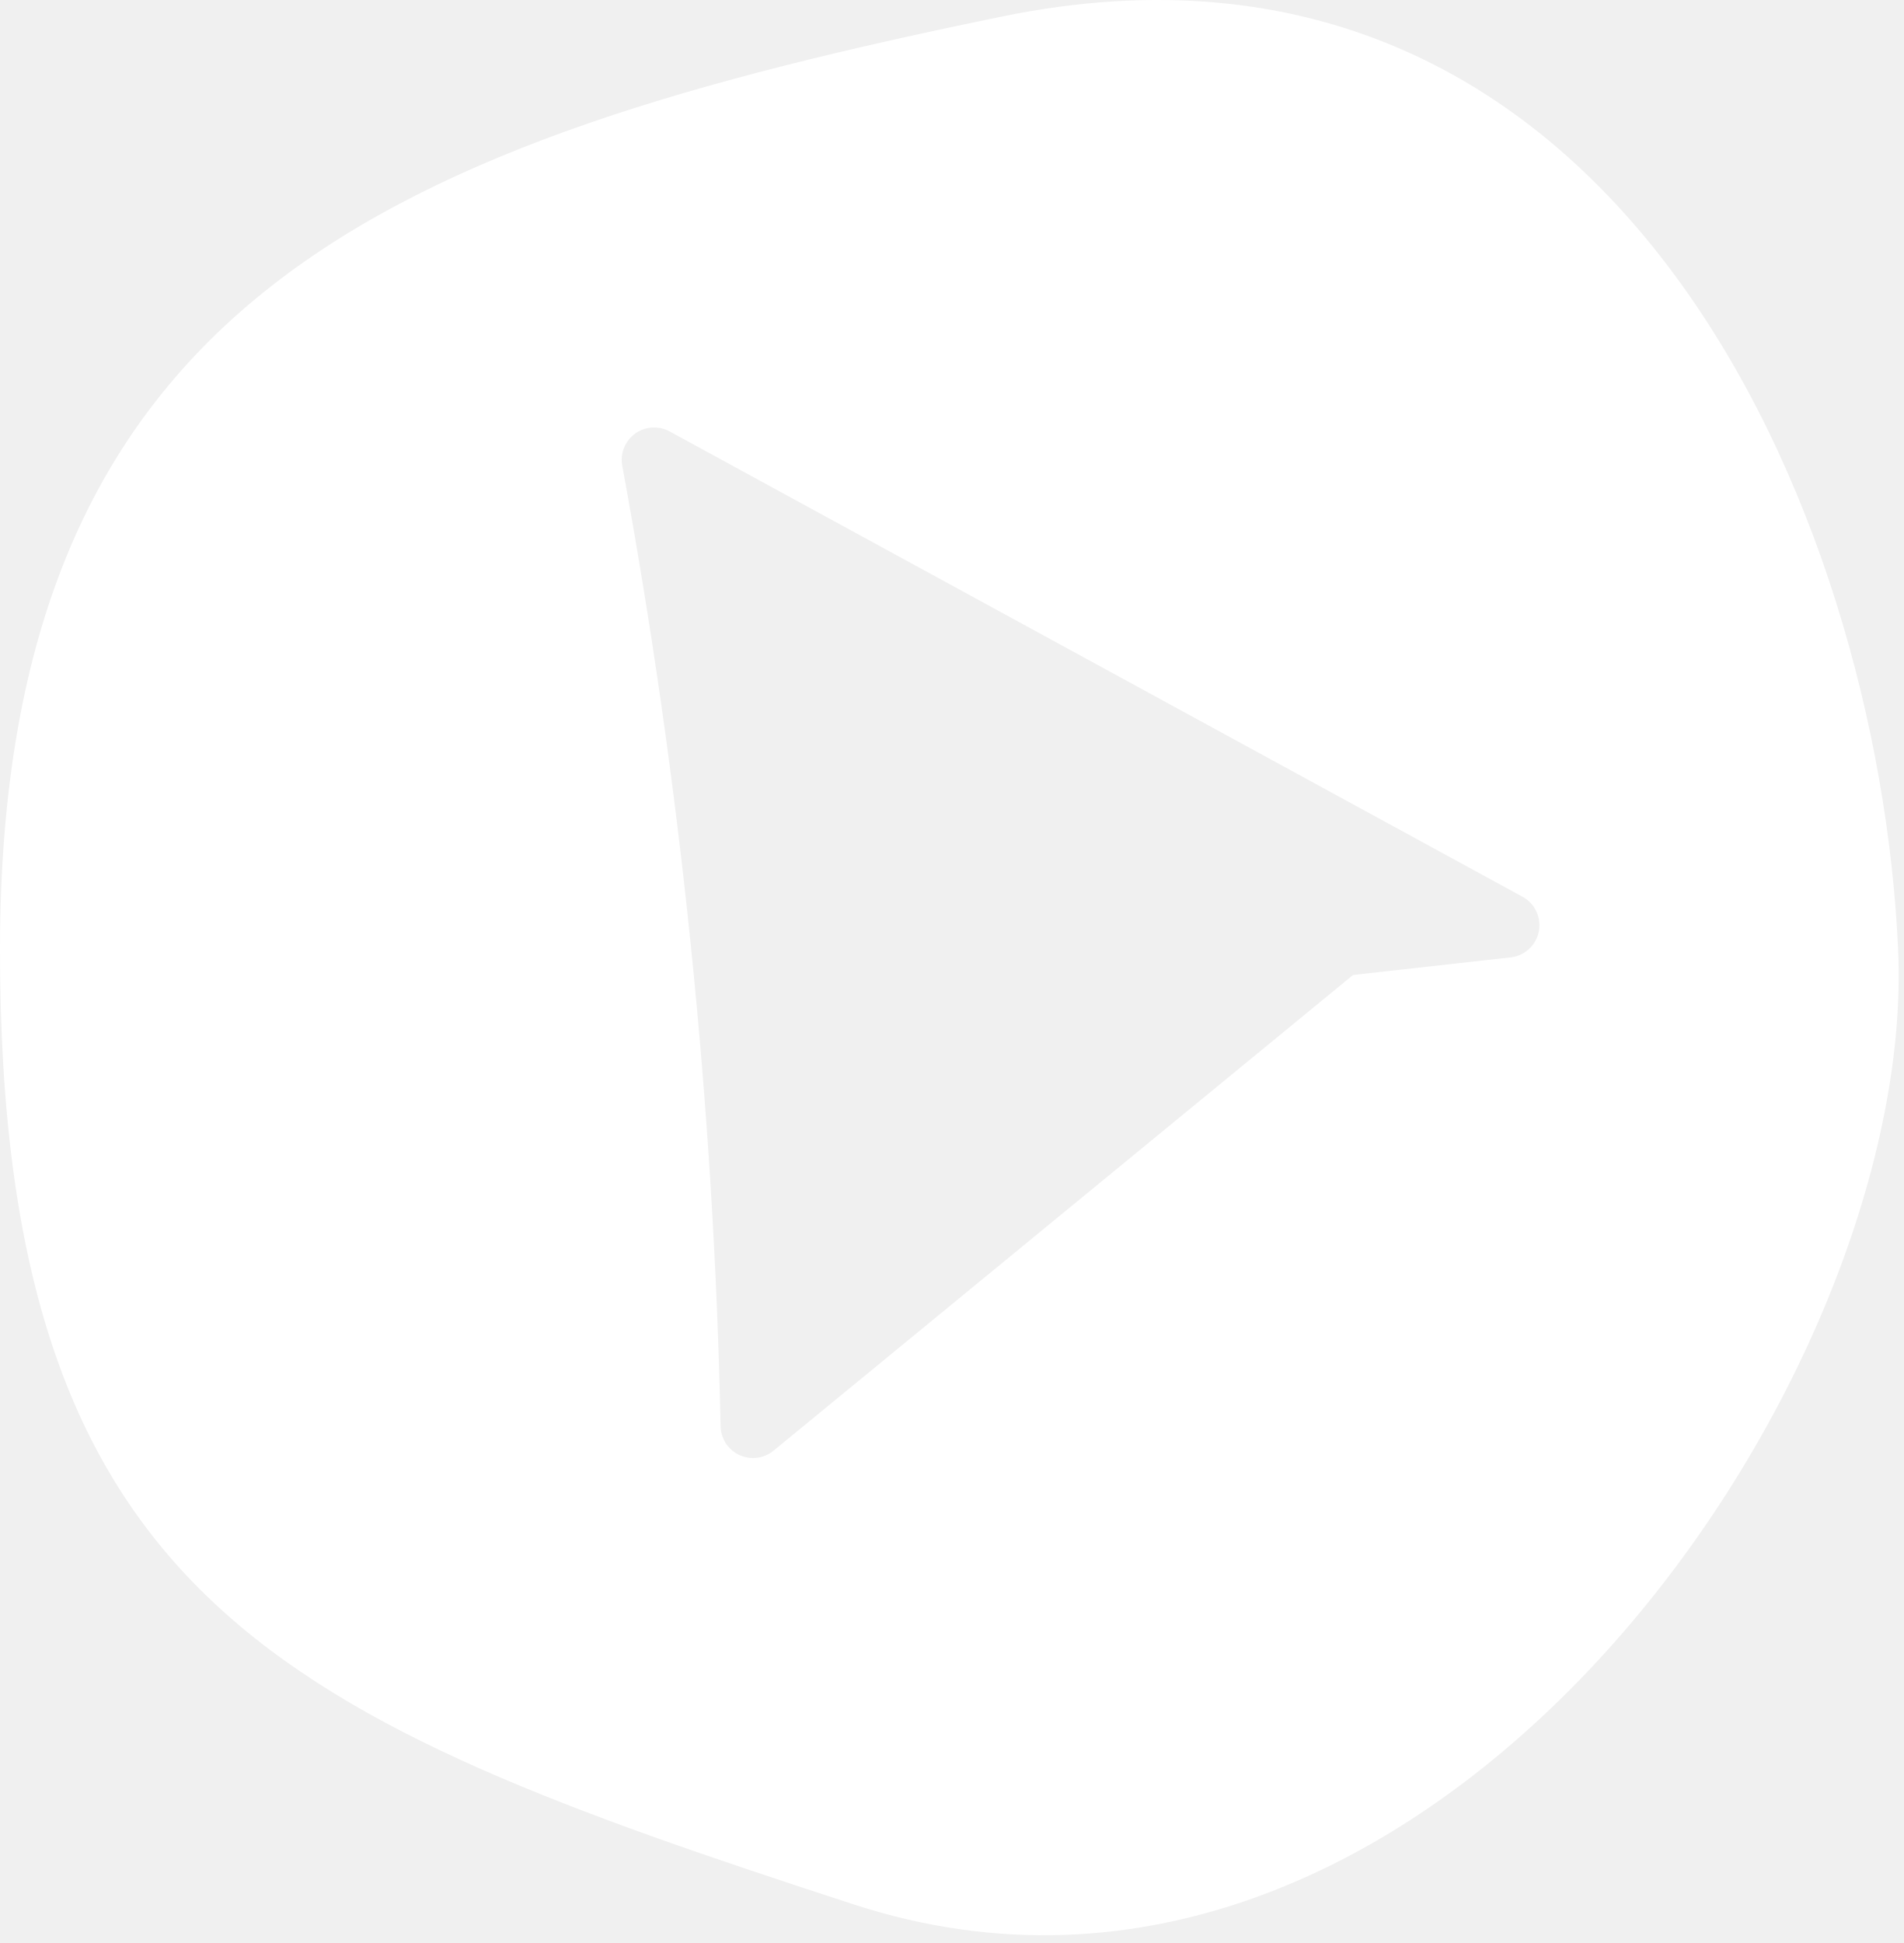
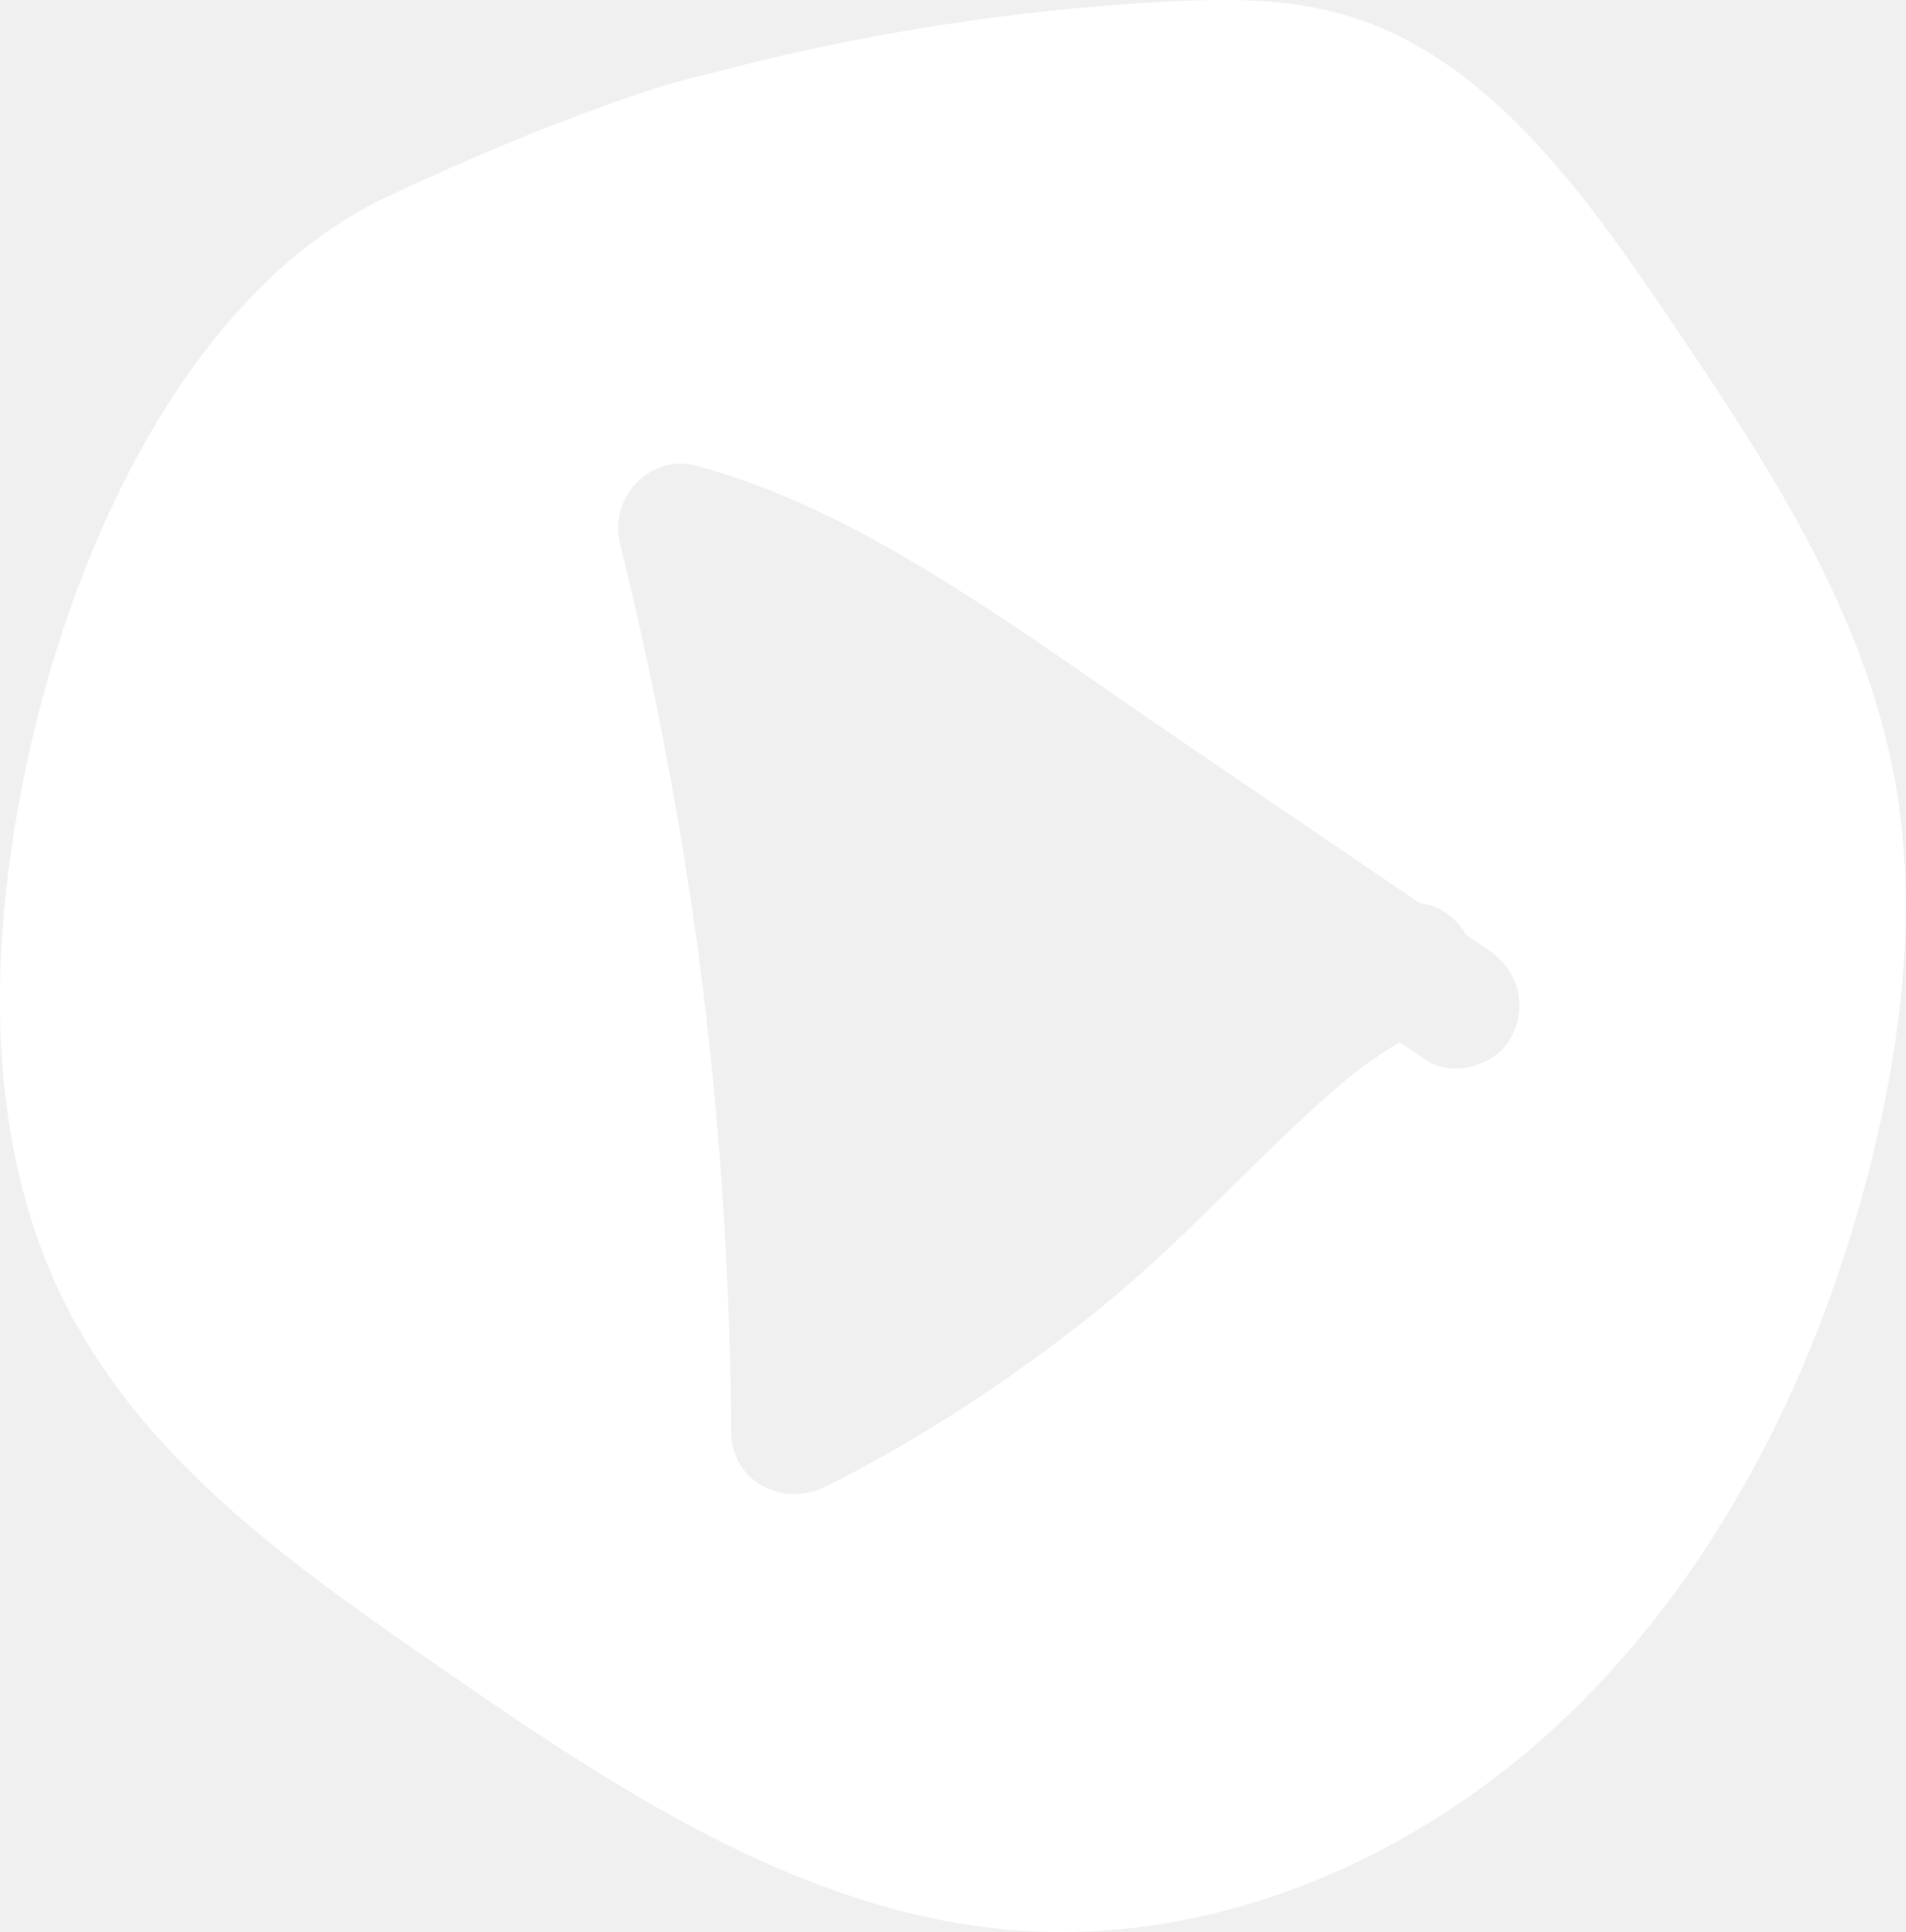
- <svg xmlns="http://www.w3.org/2000/svg" xmlns:xlink="http://www.w3.org/1999/xlink" width="147px" height="150px" viewBox="0 0 147 150" version="1.1">
-   <defs>
-     <path d="M65.95,147.032 C21.777,132.646 3.09636252e-15,123.617 0,73.326 C0,23.034 30.104,10.964 77.412,1.266 C124.72,-8.432 145.041,39.697 146.547,73.326 C148.054,106.954 110.124,161.417 65.95,147.032 Z M51.698,33.305 C51.194,33.031 50.612,32.938 50.048,33.041 C48.69,33.291 47.792,34.594 48.042,35.952 C50.301,48.24 52.066,60.599 53.339,73.029 C54.612,85.462 55.377,97.823 55.634,110.114 C55.646,110.674 55.845,111.214 56.201,111.648 C57.077,112.715 58.652,112.87 59.72,111.994 L104.464,75.269 L116.631,73.91 C117.442,73.819 118.157,73.339 118.548,72.623 C119.209,71.411 118.763,69.892 117.551,69.231 L51.698,33.305 Z" id="path-1" />
-   </defs>
+ <svg xmlns="http://www.w3.org/2000/svg" class="play-button-size" viewBox="0 0 74 75" version="1.1">
+   <defs />
  <g id="Page-1" stroke="none" stroke-width="1" fill="none" fill-rule="evenodd">
-     <g id="Path-2">
-       <mask id="mask-2" fill="white">
-         <use xlink:href="#path-1" />
-       </mask>
-       <use id="play-button" fill="#FFFFFF" xlink:href="#path-1" />
+     <g id="Desktop-HD-Copy" transform="translate(-683, -505)" class="play-button" fill="#FFFFFF">
+       <path d="M741.686,545.256 C741.098,546.381 739.409,546.861 738.348,546.14 C738.015,545.913 737.681,545.686 737.347,545.459 C736.968,545.686 736.596,545.928 736.233,546.183 C736.027,546.328 735.825,546.479 735.624,546.63 C735.62,546.632 735.617,546.635 735.613,546.637 C735.608,546.642 735.602,546.647 735.595,546.653 C735.499,546.734 735.399,546.812 735.301,546.892 C734.91,547.216 734.527,547.55 734.151,547.892 C731.245,550.534 728.636,553.455 725.563,555.916 C722.291,558.535 718.802,560.831 715.062,562.711 C713.43,563.53 711.404,562.542 711.391,560.584 C711.374,558.006 711.294,555.429 711.145,552.855 C711.011,550.546 710.824,548.24 710.584,545.94 C710.465,544.809 710.334,543.68 710.19,542.551 C710.168,542.381 710.146,542.21 710.124,542.04 C710.121,542.017 710.117,541.993 710.114,541.966 C710.077,541.703 710.041,541.44 710.004,541.177 C709.93,540.652 709.852,540.127 709.772,539.602 C709.081,535.068 708.178,530.568 707.076,526.117 C706.626,524.303 708.251,522.588 710.076,523.088 C712.589,523.775 714.996,524.861 717.268,526.135 C721.249,528.366 724.961,531.104 728.733,533.67 C731.86,535.798 734.988,537.926 738.116,540.054 C738.807,540.136 739.435,540.509 739.884,541.213 C739.899,541.237 739.914,541.262 739.928,541.287 C740.222,541.487 740.517,541.687 740.811,541.887 C741.943,542.658 742.337,544.013 741.686,545.256 M756.58,535.301 C755.379,528.646 751.566,522.911 747.848,517.408 C744.504,512.458 740.733,507.181 735.206,505.576 C732.955,504.923 730.583,504.946 728.252,505.068 C722.281,505.382 716.34,506.318 710.54,507.861 C710.54,507.861 706.714,508.59 698.107,512.603 C689.5,516.615 684.465,528.772 683.258,539.395 C682.648,544.758 683.036,550.396 685.338,555.211 C688.32,561.446 694.066,565.546 699.572,569.368 C706.493,574.172 713.783,579.118 722.014,579.897 C729.982,580.65 738.041,577.23 743.963,571.507 C749.885,565.784 753.772,557.927 755.76,549.681 C756.89,544.991 757.438,540.056 756.58,535.301" id="Fill-1" />
    </g>
  </g>
</svg>
